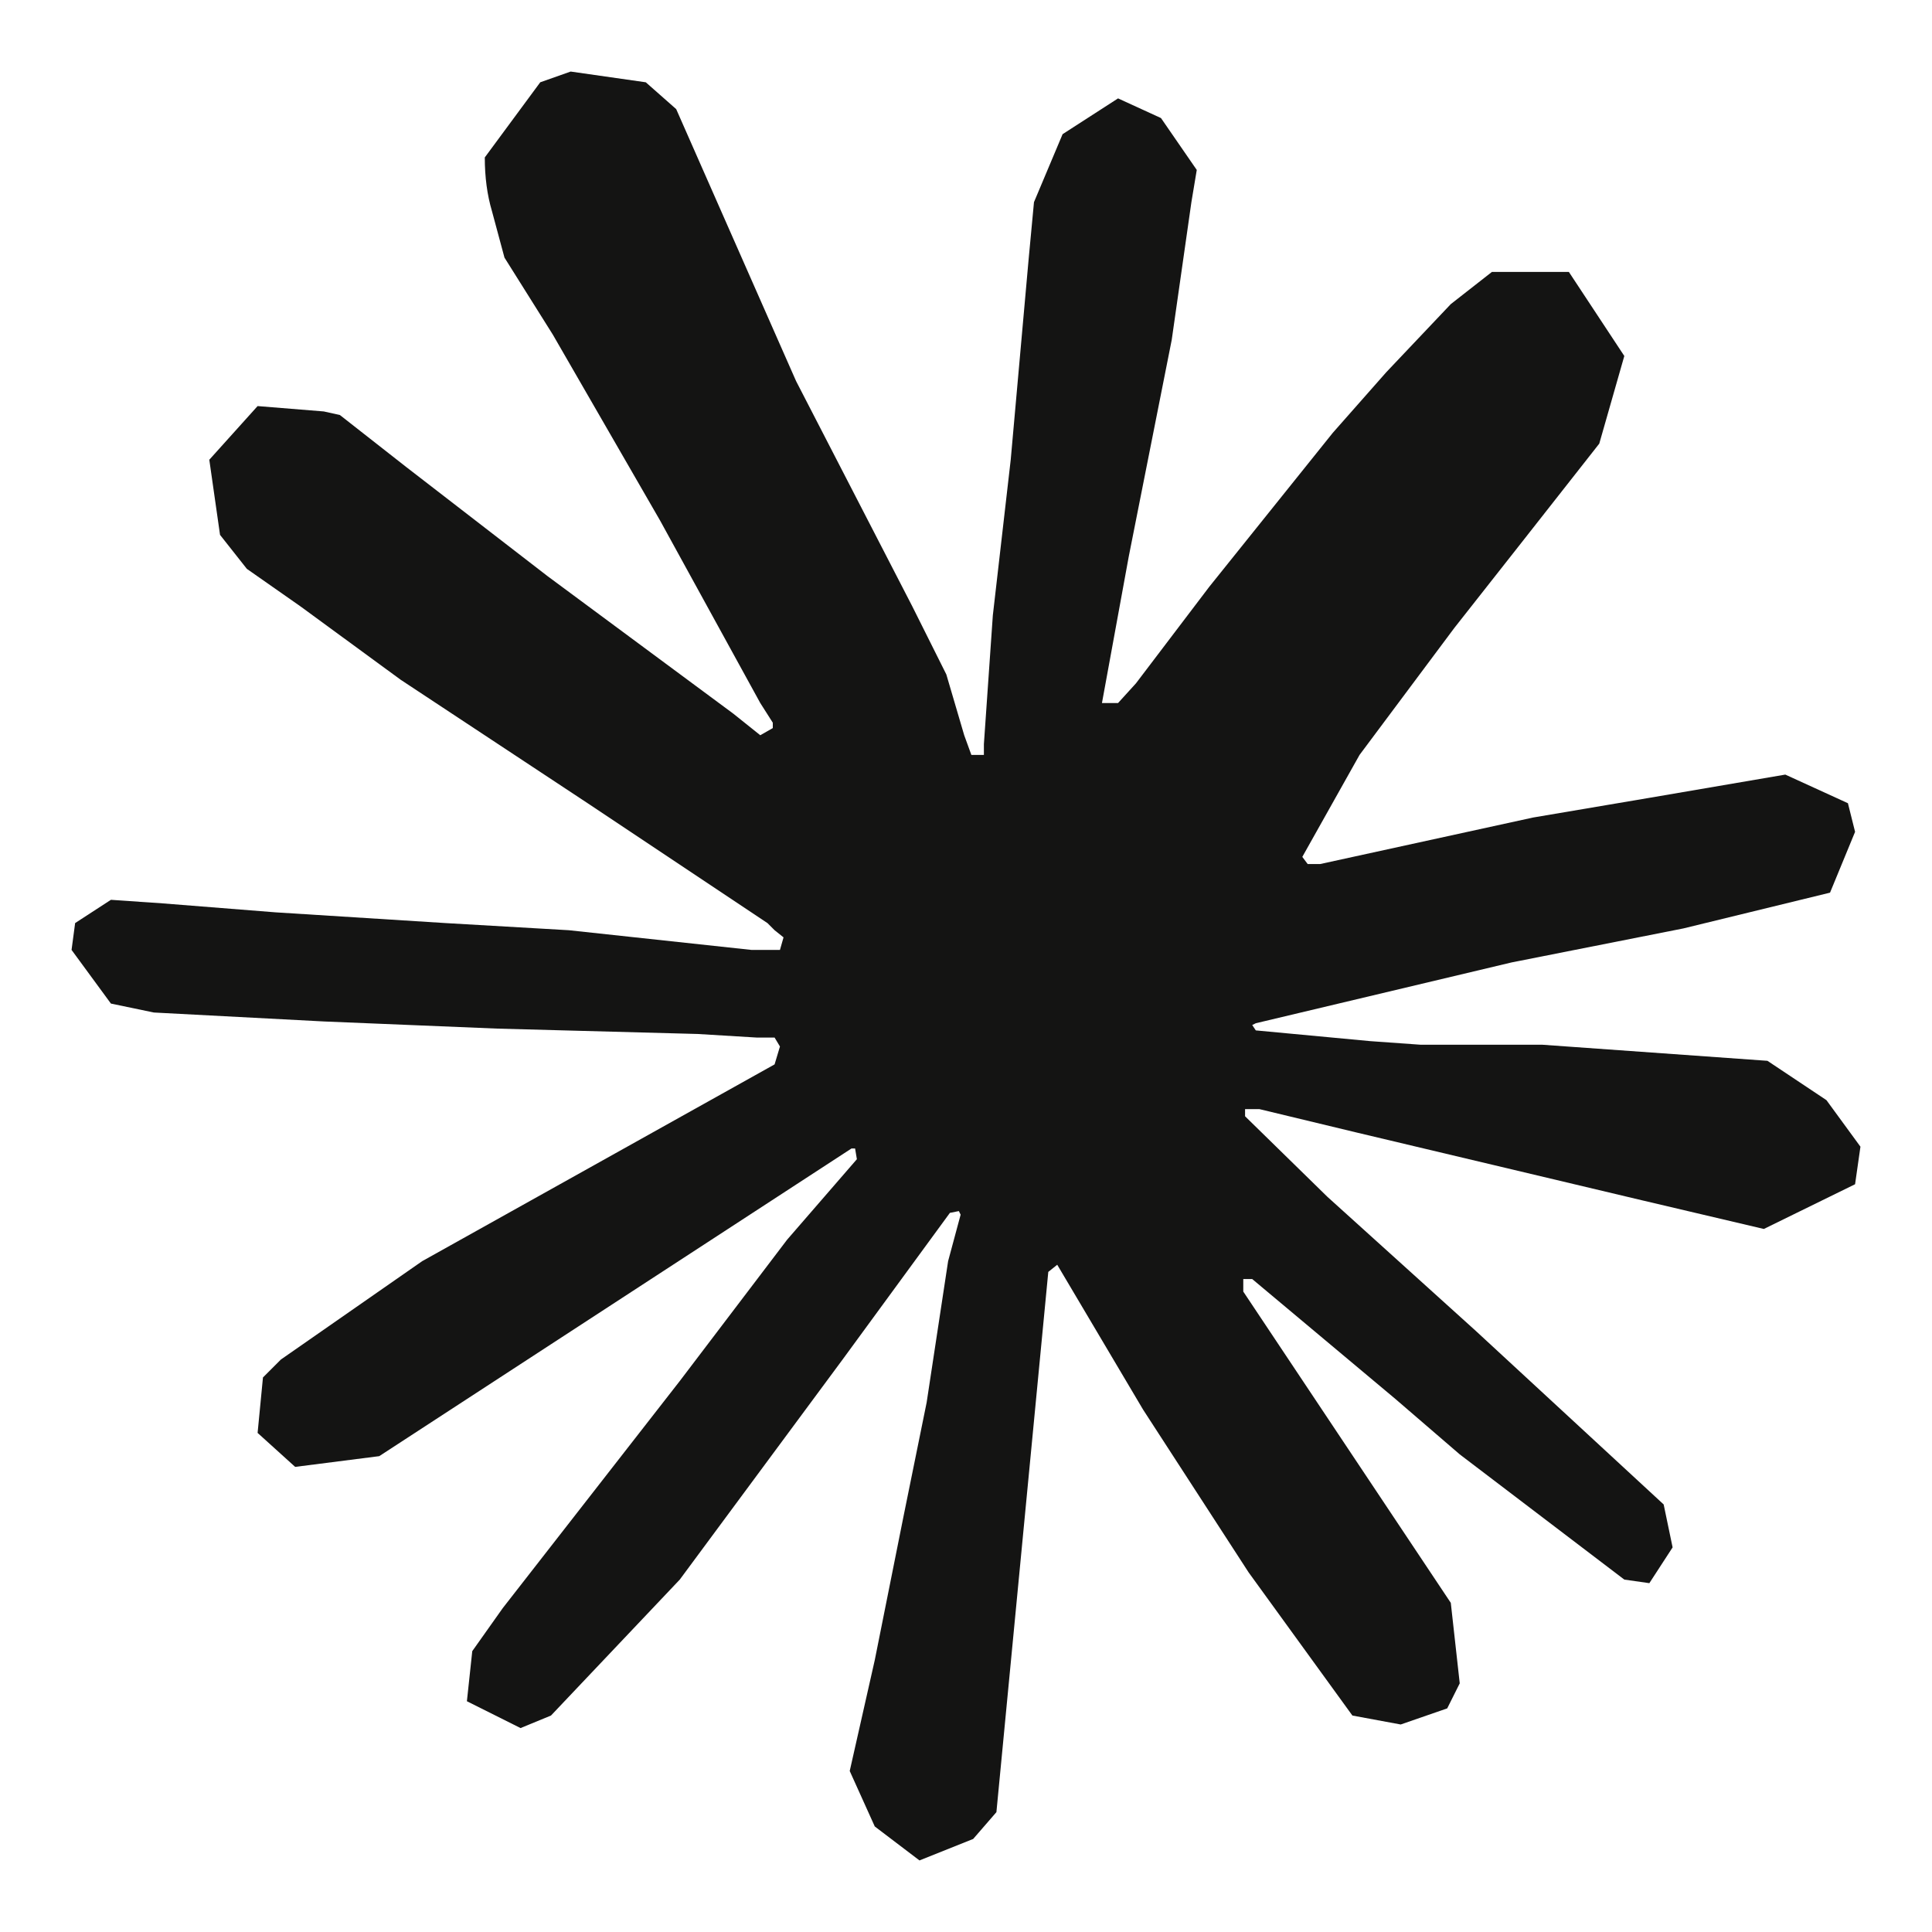
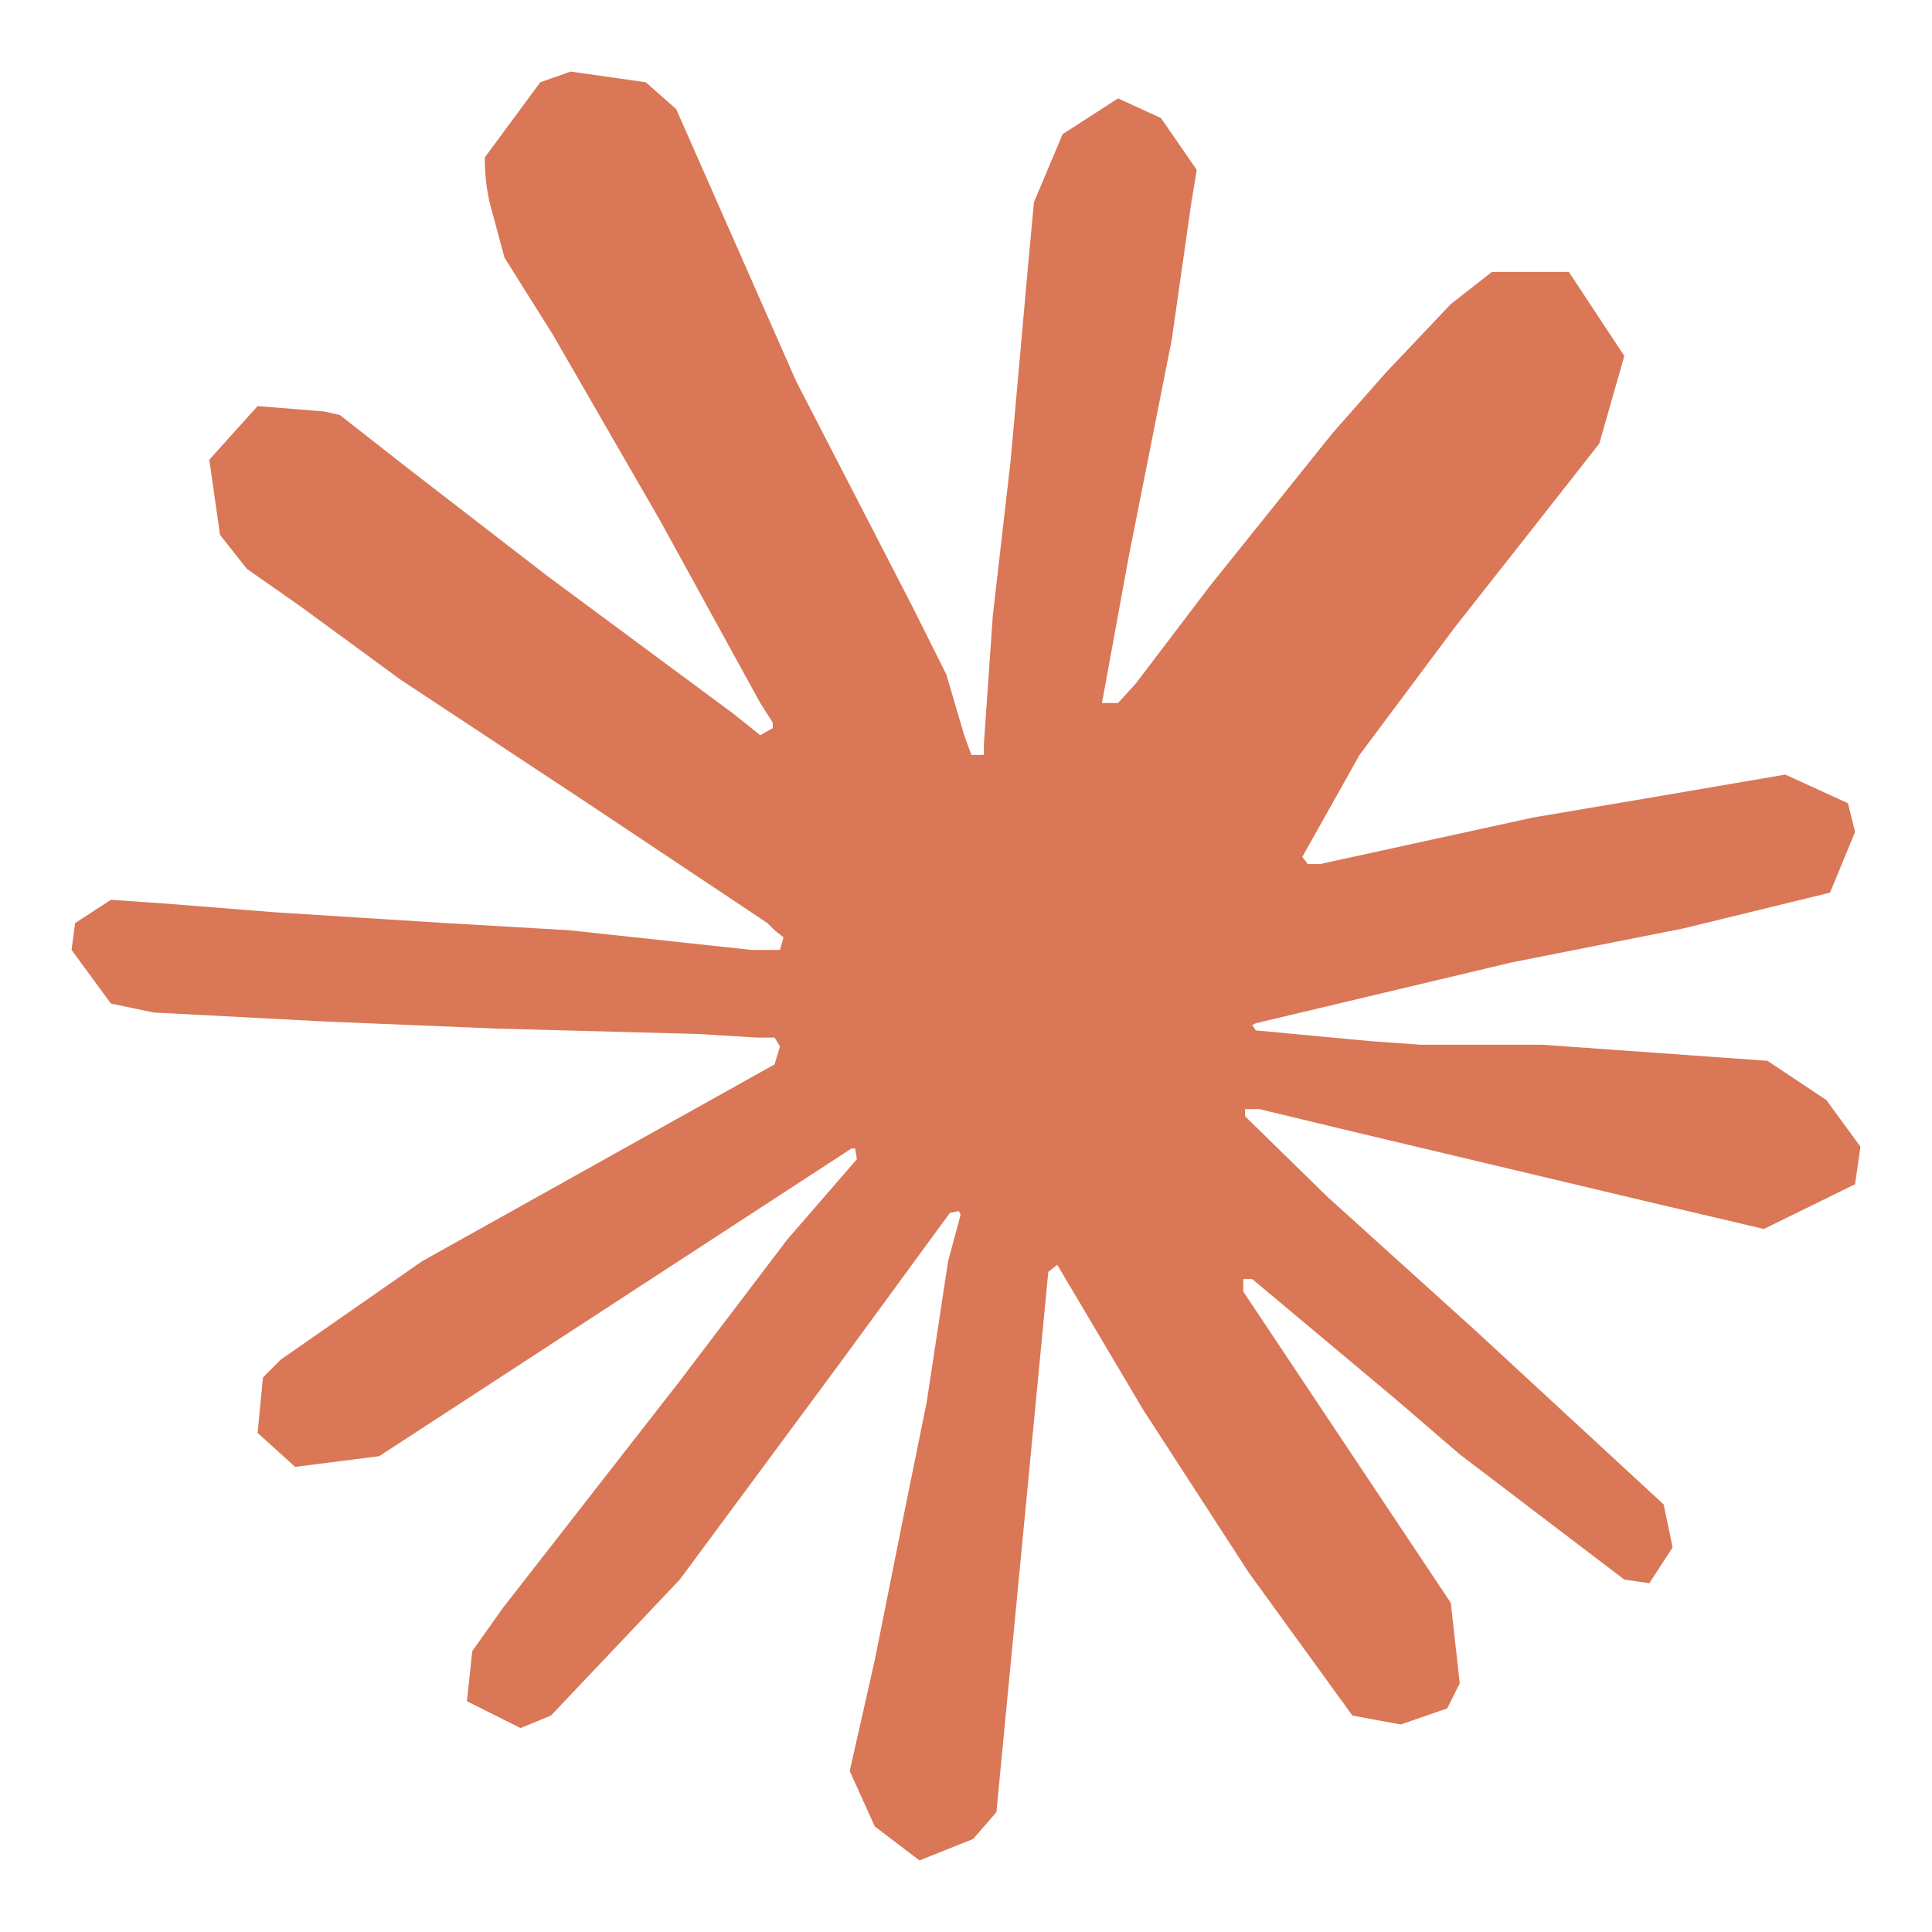
<svg xmlns="http://www.w3.org/2000/svg" viewBox="-5 -5 135 135" fill="none" aria-hidden="true">
-   <path fill="#141413" d="M54.375 118.75L56.125 111L58.125 101L59.75 93L61.25 83.125L62.125 79.875L62 79.625L61.375 79.75L53.875 90L42.5 105.375L33.5 114.875L31.375 115.75L27.625 113.875L28 110.375L30.125 107.375L42.5 91.5L50 81.625L54.875 76L54.75 75.25H54.5L21.5 96.75L15.625 97.5L13 95.125L13.375 91.25L14.625 90L24.5 83.125L49.125 69.375L49.5 68.125L49.125 67.5H47.875L43.75 67.25L29.75 66.875L17.625 66.375L5.75 65.75L2.75 65.125L0 61.375L0.25 59.5L2.75 57.875L6.375 58.125L14.25 58.75L26.125 59.5L34.75 60L47.5 61.375H49.5L49.75 60.5L49.125 60L48.625 59.5L36.25 51.25L23 42.5L16 37.375L12.25 34.75L10.375 32.375L9.625 27.125L13 23.375L17.625 23.75L18.75 24L23.375 27.625L33.25 35.25L46.25 44.875L48.125 46.375L49 45.875V45.5L48.125 44.125L41.125 31.375L33.625 18.375L30.25 13L29.375 9.75C29.042 8.625 28.875 7.375 28.875 6L32.75 0.75L34.875 0L40.125 0.75L42.25 2.625L45.5 10L50.625 21.625L58.75 37.375L61.125 42.125L62.375 46.375L62.875 47.75H63.75V47L64.375 38L65.625 27.125L66.875 13.125L67.25 9.125L69.25 4.375L73.125 1.875L76.125 3.25L78.625 6.875L78.25 9.125L76.875 18.75L73.875 33.875L72 44.125H73.125L74.375 42.75L79.5 36L88.125 25.25L91.875 21L96.375 16.25L99.25 14H104.625L108.5 19.875L106.75 26L101.25 33L96.625 38.875L90 47.75L86 54.875L86.375 55.375H87.25L102.125 52.125L110.25 50.75L119.75 49.125L124.125 51.125L124.625 53.125L122.875 57.375L112.625 59.875L100.625 62.25L82.75 66.5L82.5 66.625L82.75 67L90.75 67.75L94.25 68H102.75L118.5 69.125L122.625 71.875L125 75.125L124.625 77.75L118.25 80.875L109.75 78.875L89.75 74.125L83 72.5H82V73L87.75 78.625L98.125 88L111.25 100.125L111.875 103.125L110.25 105.625L108.5 105.375L97 96.625L92.5 92.75L82.5 84.375H81.875V85.25L84.125 88.625L96.375 107L97 112.625L96.125 114.375L92.875 115.5L89.5 114.875L82.25 104.875L74.875 93.5L68.875 83.375L68.25 83.875L64.625 121.625L63 123.5L59.25 125L56.125 122.625L54.375 118.75Z" />
+   <path fill="#D97757" d="M54.375 118.75L56.125 111L58.125 101L59.75 93L61.25 83.125L62.125 79.875L62 79.625L61.375 79.75L53.875 90L42.5 105.375L33.5 114.875L31.375 115.75L27.625 113.875L28 110.375L30.125 107.375L42.5 91.5L50 81.625L54.875 76L54.75 75.25H54.5L21.5 96.75L15.625 97.5L13 95.125L13.375 91.25L14.625 90L24.5 83.125L49.125 69.375L49.5 68.125L49.125 67.5H47.875L43.75 67.25L29.75 66.875L17.625 66.375L5.75 65.75L2.75 65.125L0 61.375L0.25 59.5L2.75 57.875L6.375 58.125L14.25 58.75L26.125 59.5L34.75 60L47.5 61.375H49.5L49.75 60.5L49.125 60L48.625 59.5L36.25 51.25L23 42.5L16 37.375L12.25 34.75L10.375 32.375L9.625 27.125L13 23.375L17.625 23.75L18.75 24L23.375 27.625L33.25 35.25L46.25 44.875L48.125 46.375L49 45.875V45.5L48.125 44.125L41.125 31.375L33.625 18.375L30.25 13L29.375 9.75C29.042 8.625 28.875 7.375 28.875 6L32.75 0.75L34.875 0L40.125 0.75L42.25 2.625L45.5 10L50.625 21.625L58.75 37.375L61.125 42.125L62.375 46.375L62.875 47.75H63.75V47L64.375 38L65.625 27.125L66.875 13.125L67.25 9.125L69.25 4.375L73.125 1.875L76.125 3.25L78.625 6.875L78.25 9.125L76.875 18.75L73.875 33.875L72 44.125H73.125L74.375 42.75L79.5 36L88.125 25.25L91.875 21L96.375 16.25L99.25 14H104.625L108.5 19.875L106.75 26L101.25 33L96.625 38.875L90 47.75L86 54.875L86.375 55.375H87.25L102.125 52.125L110.25 50.75L119.75 49.125L124.125 51.125L124.625 53.125L122.875 57.375L112.625 59.875L100.625 62.25L82.75 66.5L82.5 66.625L82.75 67L90.75 67.75L94.25 68H102.75L118.5 69.125L122.625 71.875L125 75.125L124.625 77.75L118.25 80.875L109.75 78.875L89.75 74.125L83 72.5H82V73L87.75 78.625L98.125 88L111.25 100.125L111.875 103.125L110.25 105.625L108.5 105.375L97 96.625L92.5 92.75L82.5 84.375H81.875V85.25L84.125 88.625L96.375 107L97 112.625L96.125 114.375L92.875 115.5L89.5 114.875L82.25 104.875L74.875 93.5L68.875 83.375L68.25 83.875L64.625 121.625L63 123.5L59.25 125L56.125 122.625L54.375 118.75Z" />
</svg>
